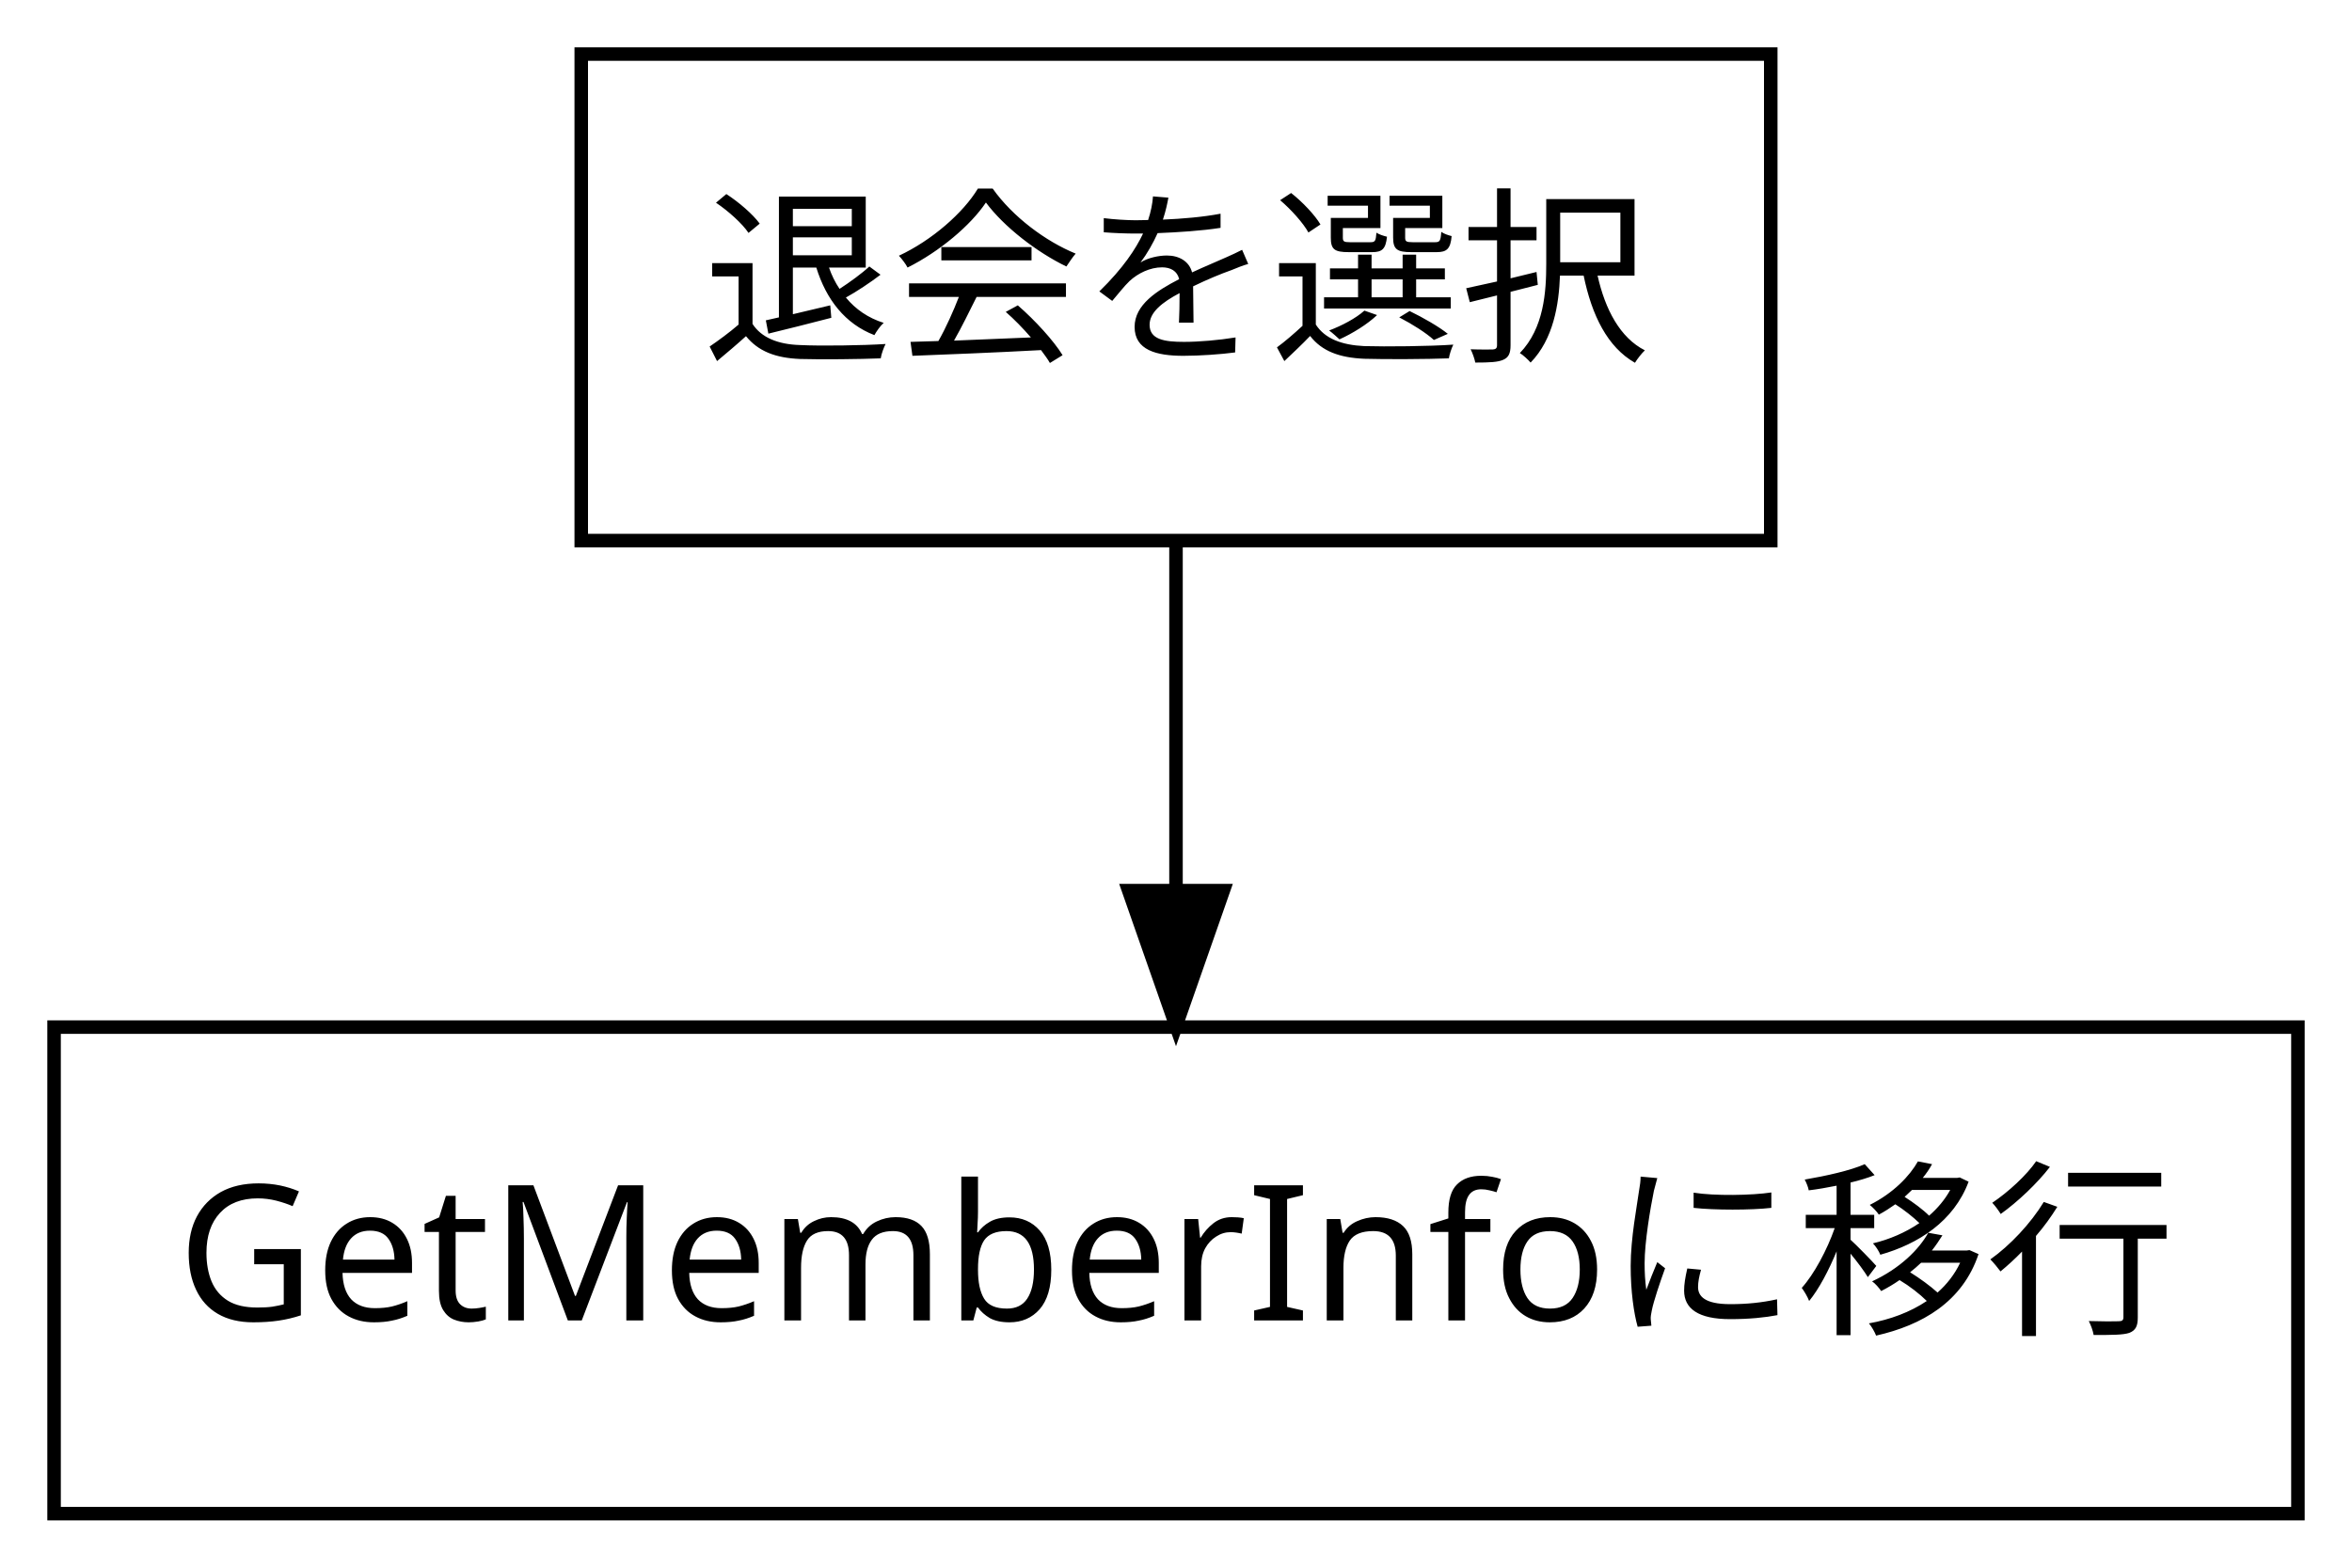
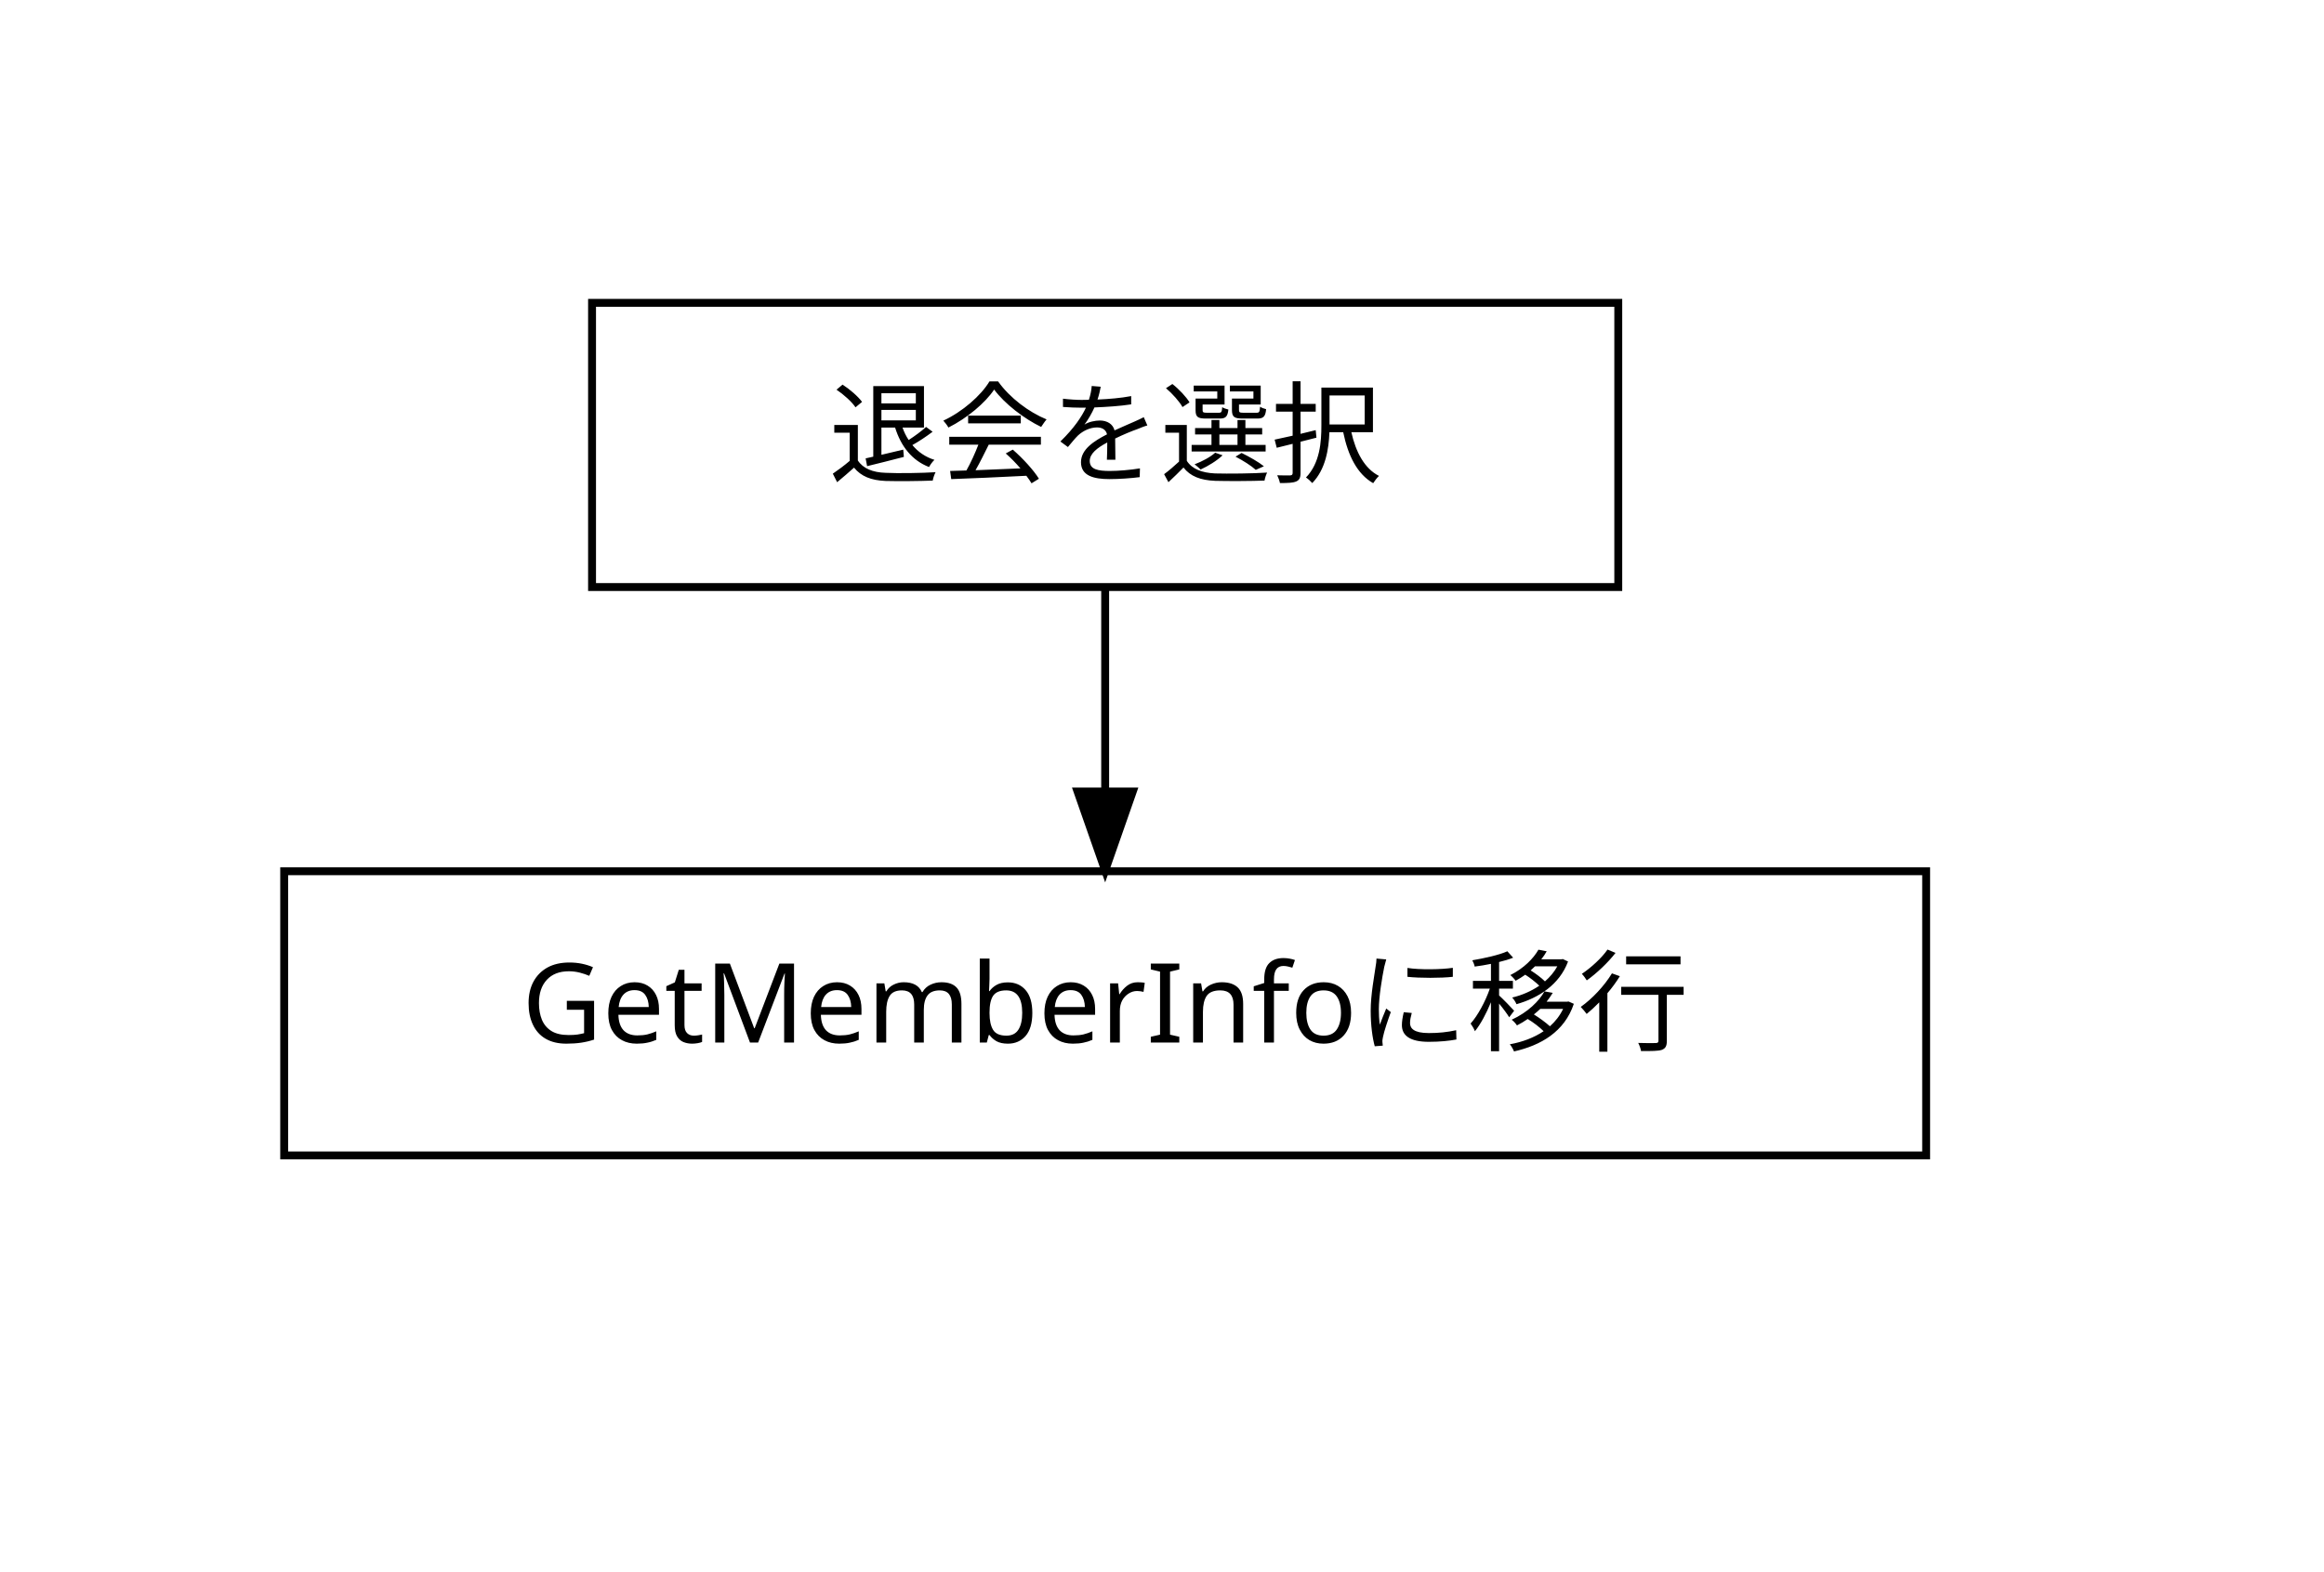
- <svg xmlns="http://www.w3.org/2000/svg" width="174pt" height="116pt" viewBox="0.00 0.00 174.00 116.00">
-   <g id="graph0" class="graph" transform="scale(1 1) rotate(0) translate(4 112)">
+ <svg xmlns="http://www.w3.org/2000/svg" width="309pt" height="209pt" viewBox="14.40 14.40 294.40 194.40">
+   <g id="graph0" class="graph" transform="scale(1 1) rotate(0) translate(50.4 158.4)">
    <g id="node1" class="node">
-       <polygon fill="none" stroke="black" points="127,-108 39,-108 39,-72 127,-72 127,-108" />
-       <text text-anchor="middle" x="83" y="-86.3" font-family="RocknRoll One" font-size="14.00">退会を選択</text>
+       <polygon fill="none" stroke="black" points="169,-108 39,-108 39,-72 169,-72 169,-108" />
+       <text text-anchor="middle" x="104" y="-86.3" font-family="RocknRoll One" font-size="14.00">退会を選択</text>
    </g>
    <g id="node2" class="node">
-       <polygon fill="none" stroke="black" points="166,-36 0,-36 0,0 166,0 166,-36" />
-       <text text-anchor="middle" x="83" y="-14.3" font-family="RocknRoll One" font-size="14.00">GetMemberInfoに移行</text>
+       <polygon fill="none" stroke="black" points="208,-36 0,-36 0,0 208,0 208,-36" />
+       <text text-anchor="middle" x="104" y="-14.3" font-family="RocknRoll One" font-size="14.00">GetMemberInfoに移行</text>
    </g>
    <g id="edge1" class="edge">
-       <path fill="none" stroke="black" d="M83,-71.7C83,-63.98 83,-54.71 83,-46.11" />
-       <polygon fill="black" stroke="black" points="86.5,-46.1 83,-36.1 79.5,-46.1 86.5,-46.1" />
+       <path fill="none" stroke="black" d="M104,-71.7C104,-63.98 104,-54.71 104,-46.11" />
+       <polygon fill="black" stroke="black" points="107.5,-46.1 104,-36.1 100.5,-46.1 107.5,-46.1" />
    </g>
  </g>
</svg>
